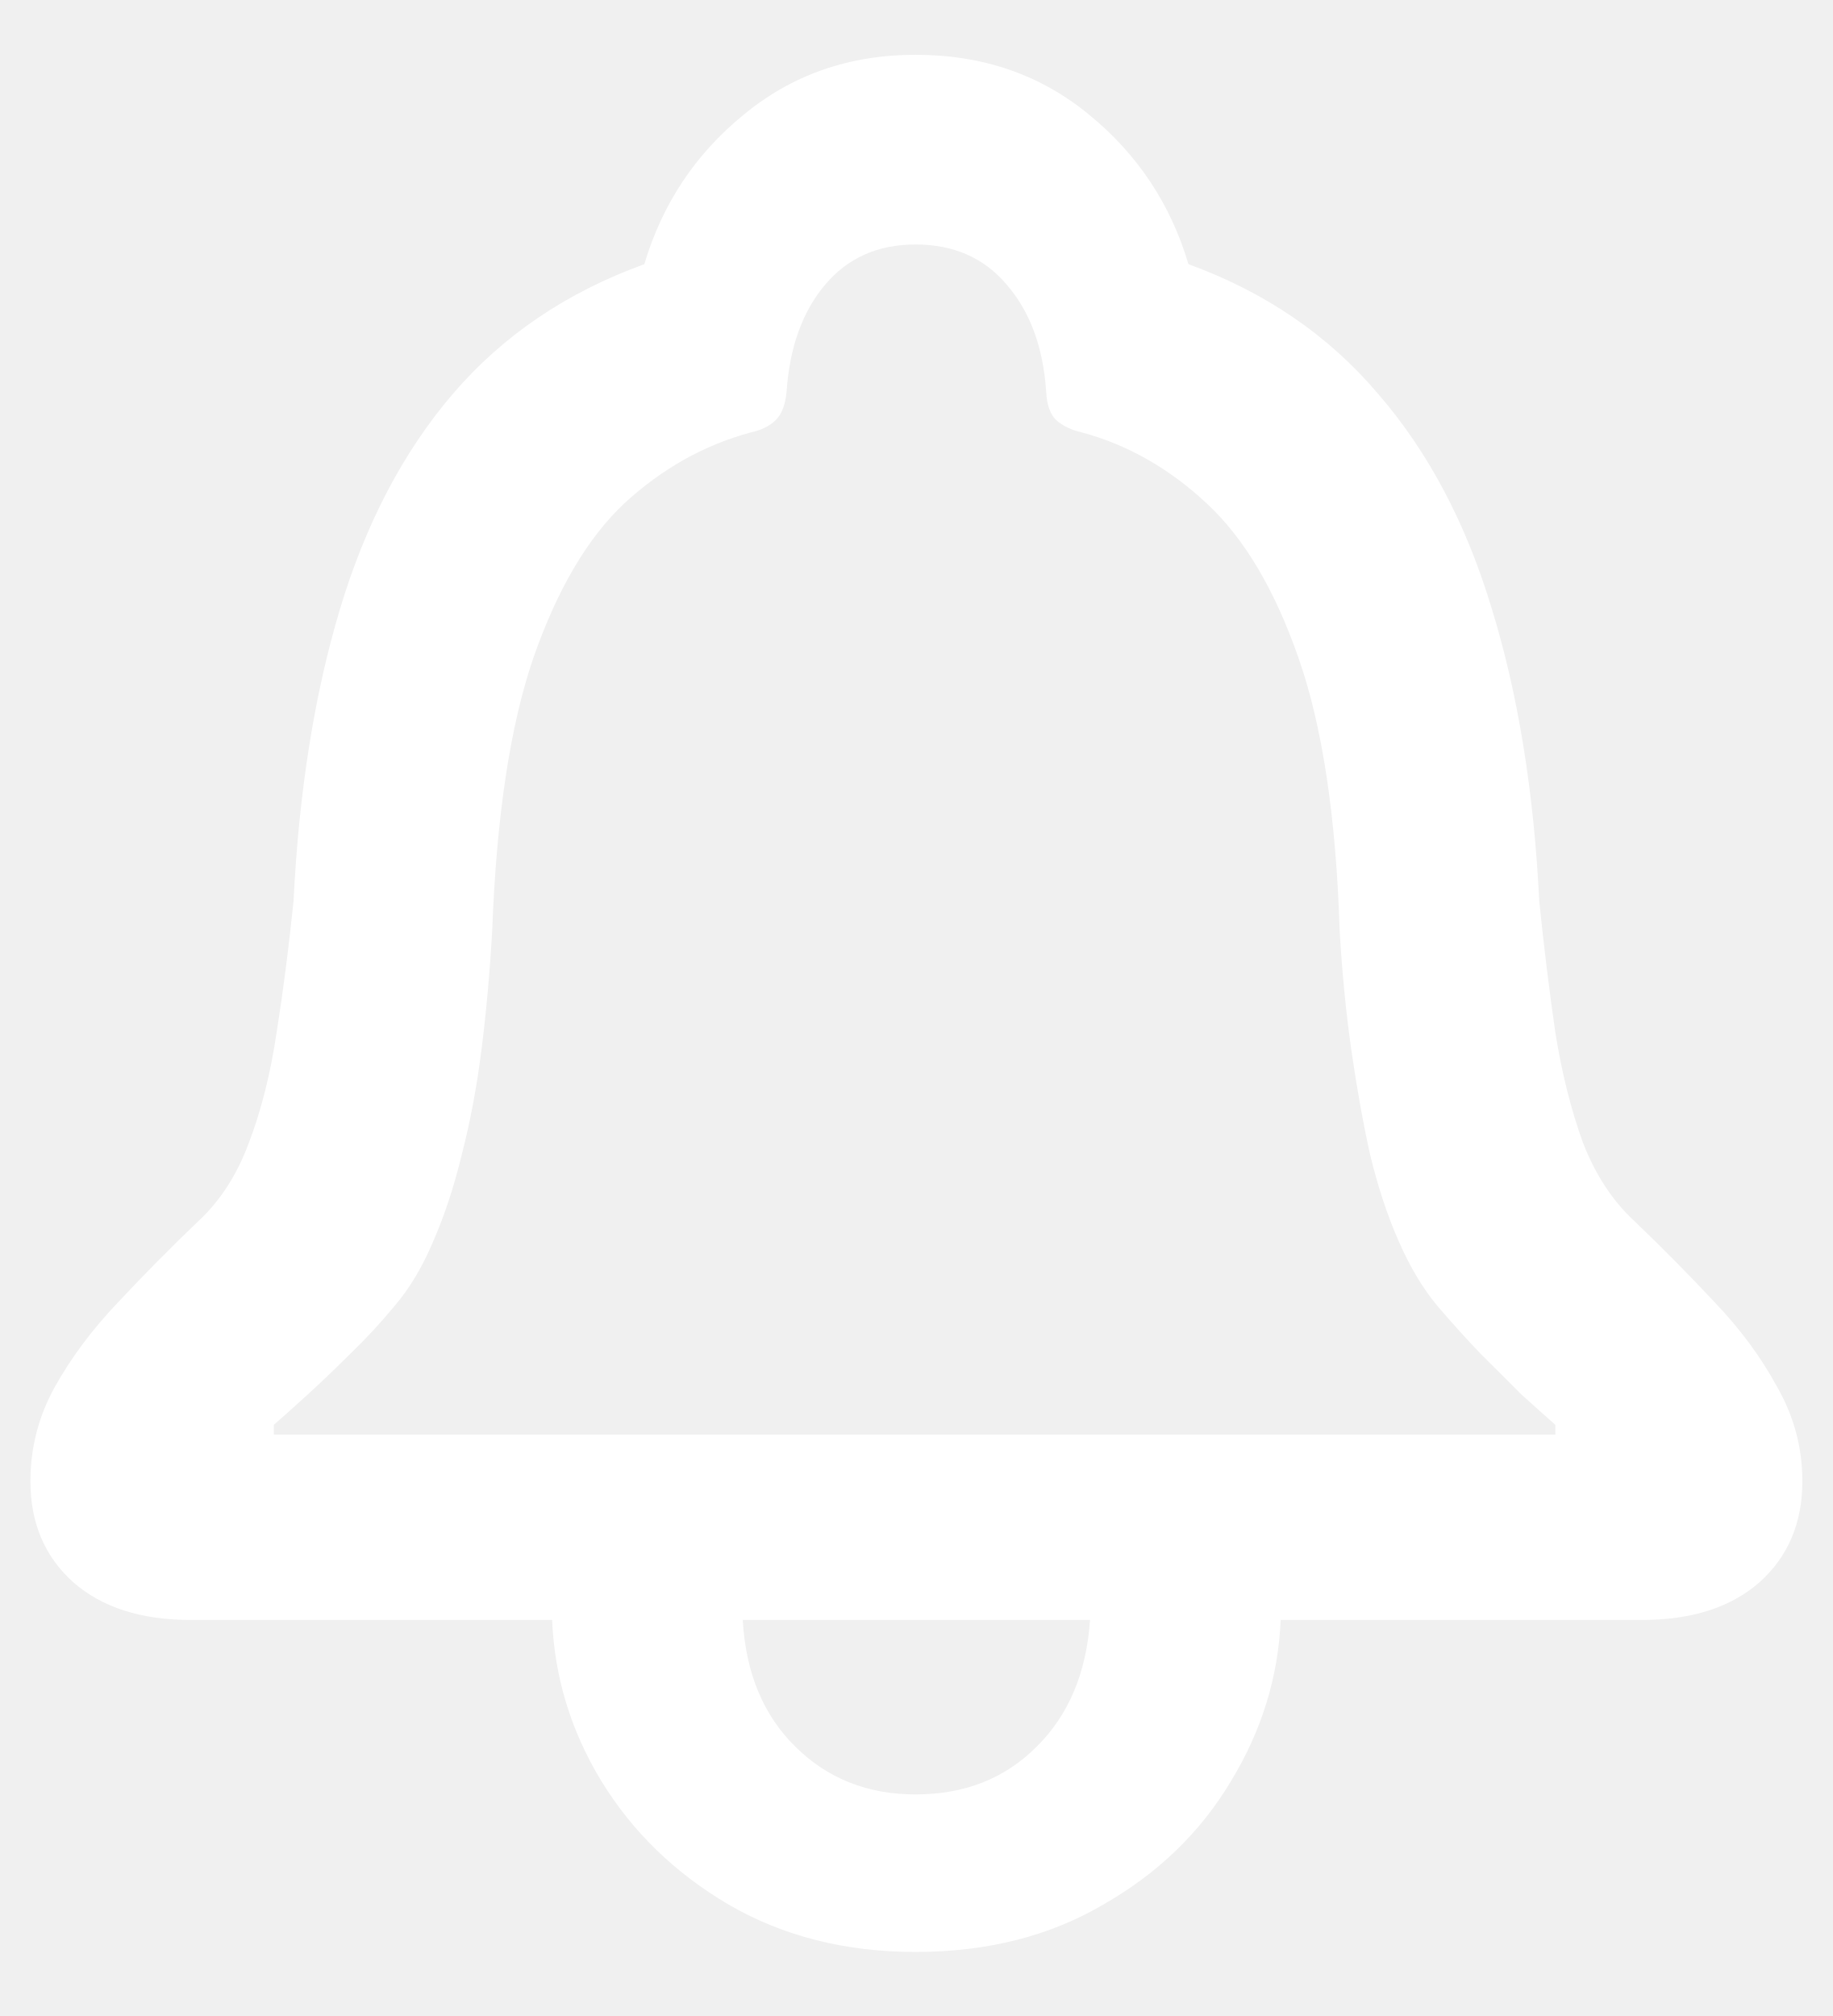
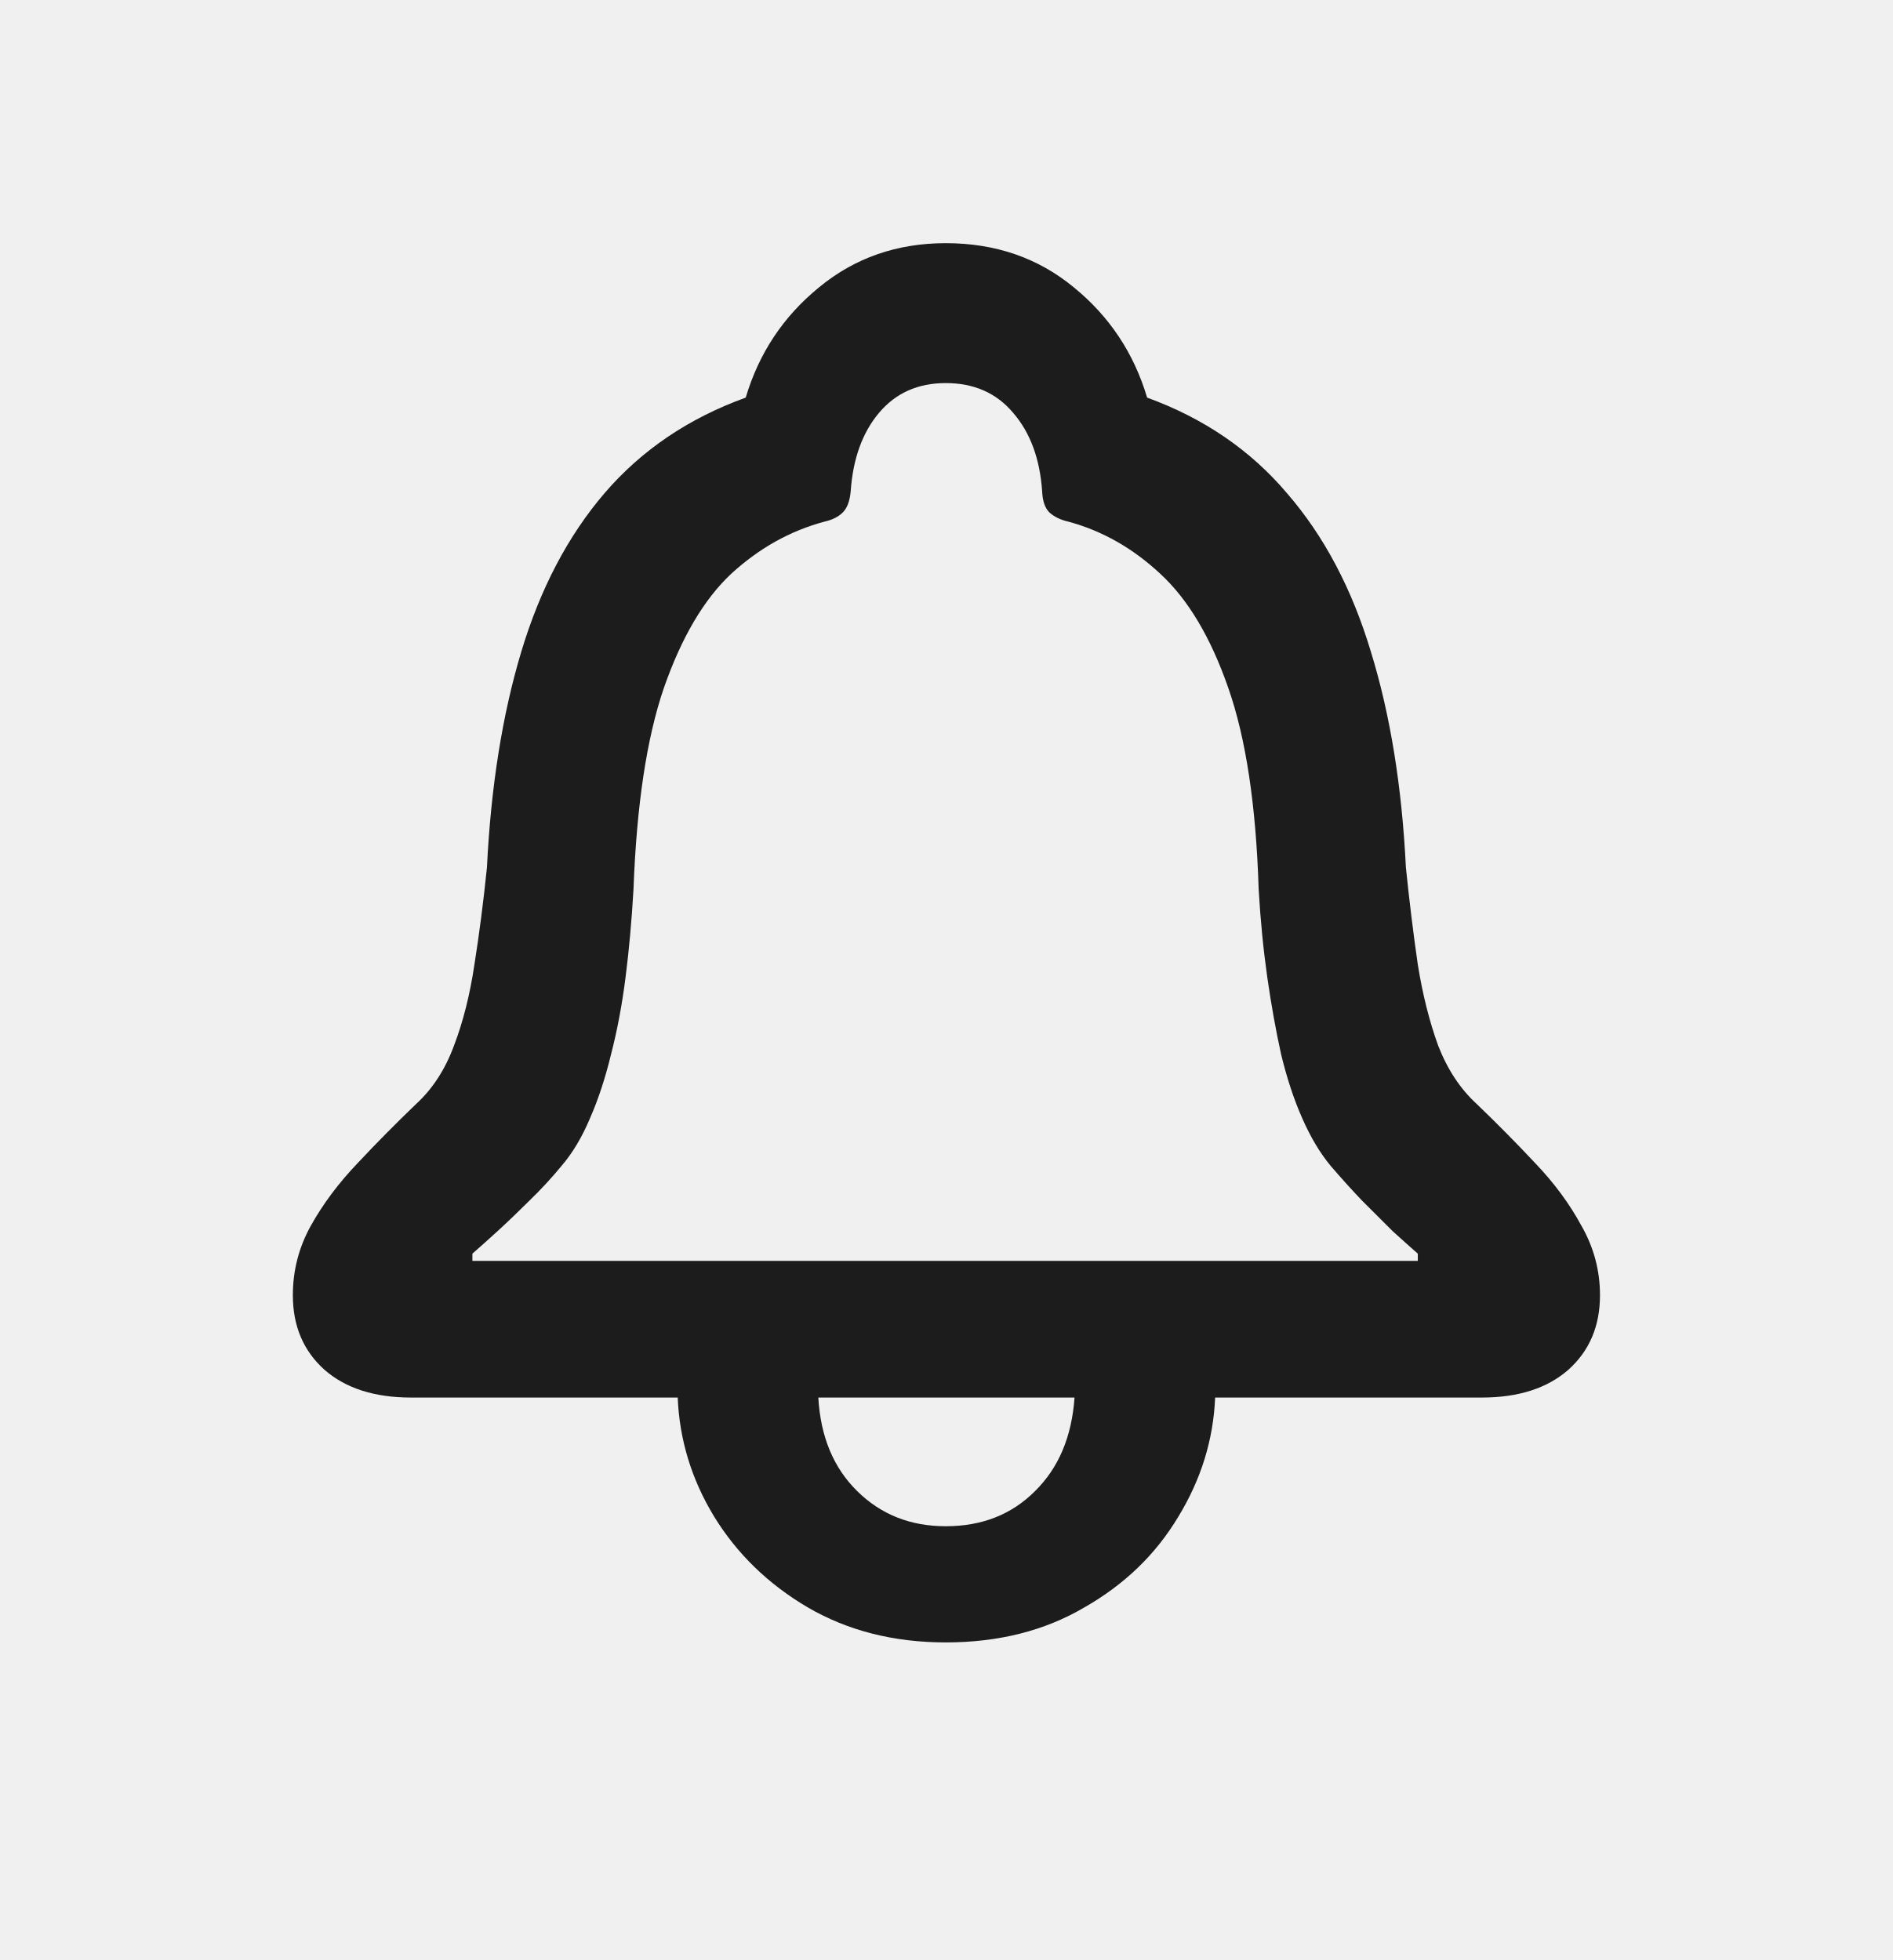
- <svg xmlns="http://www.w3.org/2000/svg" width="20" height="22" viewBox="0 0 20 22" fill="none">
-   <path d="M0.332 16.164C0.332 15.8 0.42 15.458 0.596 15.139C0.778 14.813 1.009 14.504 1.289 14.211C1.569 13.912 1.859 13.618 2.158 13.332C2.399 13.111 2.585 12.824 2.715 12.473C2.852 12.115 2.952 11.714 3.018 11.271C3.089 10.822 3.151 10.344 3.203 9.836C3.262 8.638 3.431 7.574 3.711 6.643C3.991 5.712 4.401 4.93 4.941 4.299C5.488 3.661 6.185 3.189 7.031 2.883C7.227 2.225 7.588 1.682 8.115 1.252C8.643 0.816 9.268 0.598 9.99 0.598C10.726 0.598 11.357 0.816 11.885 1.252C12.412 1.682 12.773 2.225 12.969 2.883C13.809 3.189 14.499 3.661 15.039 4.299C15.586 4.93 15.999 5.712 16.279 6.643C16.566 7.574 16.738 8.638 16.797 9.836C16.849 10.344 16.908 10.822 16.973 11.271C17.044 11.714 17.145 12.115 17.275 12.473C17.412 12.824 17.601 13.111 17.842 13.332C18.141 13.618 18.431 13.912 18.711 14.211C18.991 14.504 19.219 14.813 19.395 15.139C19.577 15.458 19.668 15.8 19.668 16.164C19.668 16.62 19.512 16.988 19.199 17.268C18.887 17.541 18.46 17.678 17.92 17.678H13.975C13.949 18.303 13.766 18.892 13.428 19.445C13.096 19.999 12.633 20.445 12.041 20.783C11.455 21.128 10.771 21.301 9.99 21.301C9.222 21.301 8.542 21.128 7.949 20.783C7.363 20.438 6.901 19.989 6.562 19.436C6.23 18.889 6.051 18.303 6.025 17.678H2.08C1.54 17.678 1.113 17.541 0.801 17.268C0.488 16.988 0.332 16.62 0.332 16.164ZM2.988 15.656H16.973V15.549C16.869 15.458 16.745 15.347 16.602 15.217C16.465 15.08 16.315 14.93 16.152 14.768C15.996 14.605 15.84 14.432 15.684 14.25C15.527 14.061 15.387 13.827 15.264 13.547C15.14 13.267 15.036 12.951 14.951 12.6C14.873 12.248 14.805 11.867 14.746 11.457C14.688 11.047 14.645 10.614 14.619 10.158C14.58 8.915 14.43 7.922 14.17 7.18C13.909 6.431 13.574 5.868 13.164 5.49C12.76 5.113 12.308 4.855 11.807 4.719C11.69 4.693 11.595 4.647 11.523 4.582C11.458 4.517 11.422 4.413 11.416 4.27C11.383 3.788 11.24 3.4 10.986 3.107C10.739 2.814 10.407 2.668 9.99 2.668C9.58 2.668 9.251 2.814 9.004 3.107C8.757 3.4 8.617 3.788 8.584 4.27C8.571 4.413 8.532 4.517 8.467 4.582C8.402 4.647 8.311 4.693 8.193 4.719C7.686 4.855 7.227 5.113 6.816 5.49C6.413 5.868 6.081 6.431 5.82 7.18C5.566 7.922 5.417 8.915 5.371 10.158C5.345 10.614 5.306 11.047 5.254 11.457C5.202 11.867 5.13 12.248 5.039 12.6C4.954 12.951 4.85 13.267 4.727 13.547C4.609 13.827 4.469 14.061 4.307 14.25C4.157 14.432 3.997 14.605 3.828 14.768C3.665 14.93 3.509 15.08 3.359 15.217C3.216 15.347 3.092 15.458 2.988 15.549V15.656ZM8.105 17.678C8.138 18.257 8.33 18.719 8.682 19.064C9.033 19.41 9.469 19.582 9.99 19.582C10.524 19.582 10.963 19.41 11.309 19.064C11.66 18.719 11.855 18.257 11.895 17.678H8.105Z" fill="white" />
+ <svg xmlns="http://www.w3.org/2000/svg" width="28" height="29" viewBox="0 0 28 29" fill="none">
+   <path d="M4.332 19.164C4.332 18.799 4.42 18.458 4.596 18.139C4.778 17.813 5.009 17.504 5.289 17.211C5.569 16.912 5.859 16.619 6.158 16.332C6.399 16.111 6.585 15.824 6.715 15.473C6.852 15.115 6.952 14.714 7.018 14.271C7.089 13.822 7.151 13.344 7.203 12.836C7.262 11.638 7.431 10.574 7.711 9.643C7.991 8.712 8.401 7.93 8.941 7.299C9.488 6.661 10.185 6.189 11.031 5.883C11.227 5.225 11.588 4.682 12.115 4.252C12.643 3.816 13.268 3.598 13.99 3.598C14.726 3.598 15.357 3.816 15.885 4.252C16.412 4.682 16.773 5.225 16.969 5.883C17.809 6.189 18.499 6.661 19.039 7.299C19.586 7.93 19.999 8.712 20.279 9.643C20.566 10.574 20.738 11.638 20.797 12.836C20.849 13.344 20.908 13.822 20.973 14.271C21.044 14.714 21.145 15.115 21.275 15.473C21.412 15.824 21.601 16.111 21.842 16.332C22.141 16.619 22.431 16.912 22.711 17.211C22.991 17.504 23.219 17.813 23.395 18.139C23.577 18.458 23.668 18.799 23.668 19.164C23.668 19.62 23.512 19.988 23.199 20.268C22.887 20.541 22.46 20.678 21.92 20.678H17.975C17.949 21.303 17.766 21.892 17.428 22.445C17.096 22.999 16.634 23.445 16.041 23.783C15.455 24.128 14.771 24.301 13.99 24.301C13.222 24.301 12.542 24.128 11.949 23.783C11.363 23.438 10.901 22.989 10.562 22.436C10.23 21.889 10.051 21.303 10.025 20.678H6.08C5.54 20.678 5.113 20.541 4.801 20.268C4.488 19.988 4.332 19.62 4.332 19.164ZM6.988 18.656H20.973V18.549C20.869 18.458 20.745 18.347 20.602 18.217C20.465 18.08 20.315 17.93 20.152 17.768C19.996 17.605 19.84 17.432 19.684 17.25C19.527 17.061 19.387 16.827 19.264 16.547C19.14 16.267 19.036 15.951 18.951 15.6C18.873 15.248 18.805 14.867 18.746 14.457C18.688 14.047 18.645 13.614 18.619 13.158C18.58 11.915 18.43 10.922 18.17 10.18C17.91 9.431 17.574 8.868 17.164 8.49C16.76 8.113 16.308 7.855 15.807 7.719C15.69 7.693 15.595 7.647 15.523 7.582C15.458 7.517 15.422 7.413 15.416 7.27C15.383 6.788 15.24 6.4 14.986 6.107C14.739 5.814 14.407 5.668 13.99 5.668C13.58 5.668 13.251 5.814 13.004 6.107C12.757 6.4 12.617 6.788 12.584 7.27C12.571 7.413 12.532 7.517 12.467 7.582C12.402 7.647 12.31 7.693 12.193 7.719C11.685 7.855 11.227 8.113 10.816 8.49C10.413 8.868 10.081 9.431 9.82 10.18C9.566 10.922 9.417 11.915 9.371 13.158C9.345 13.614 9.306 14.047 9.254 14.457C9.202 14.867 9.13 15.248 9.039 15.6C8.954 15.951 8.85 16.267 8.727 16.547C8.609 16.827 8.469 17.061 8.307 17.25C8.157 17.432 7.997 17.605 7.828 17.768C7.665 17.93 7.509 18.08 7.359 18.217C7.216 18.347 7.092 18.458 6.988 18.549V18.656ZM12.105 20.678C12.138 21.257 12.33 21.719 12.682 22.064C13.033 22.41 13.469 22.582 13.99 22.582C14.524 22.582 14.963 22.41 15.309 22.064C15.66 21.719 15.855 21.257 15.895 20.678H12.105Z" fill="#1C1C1C" />
</svg>
